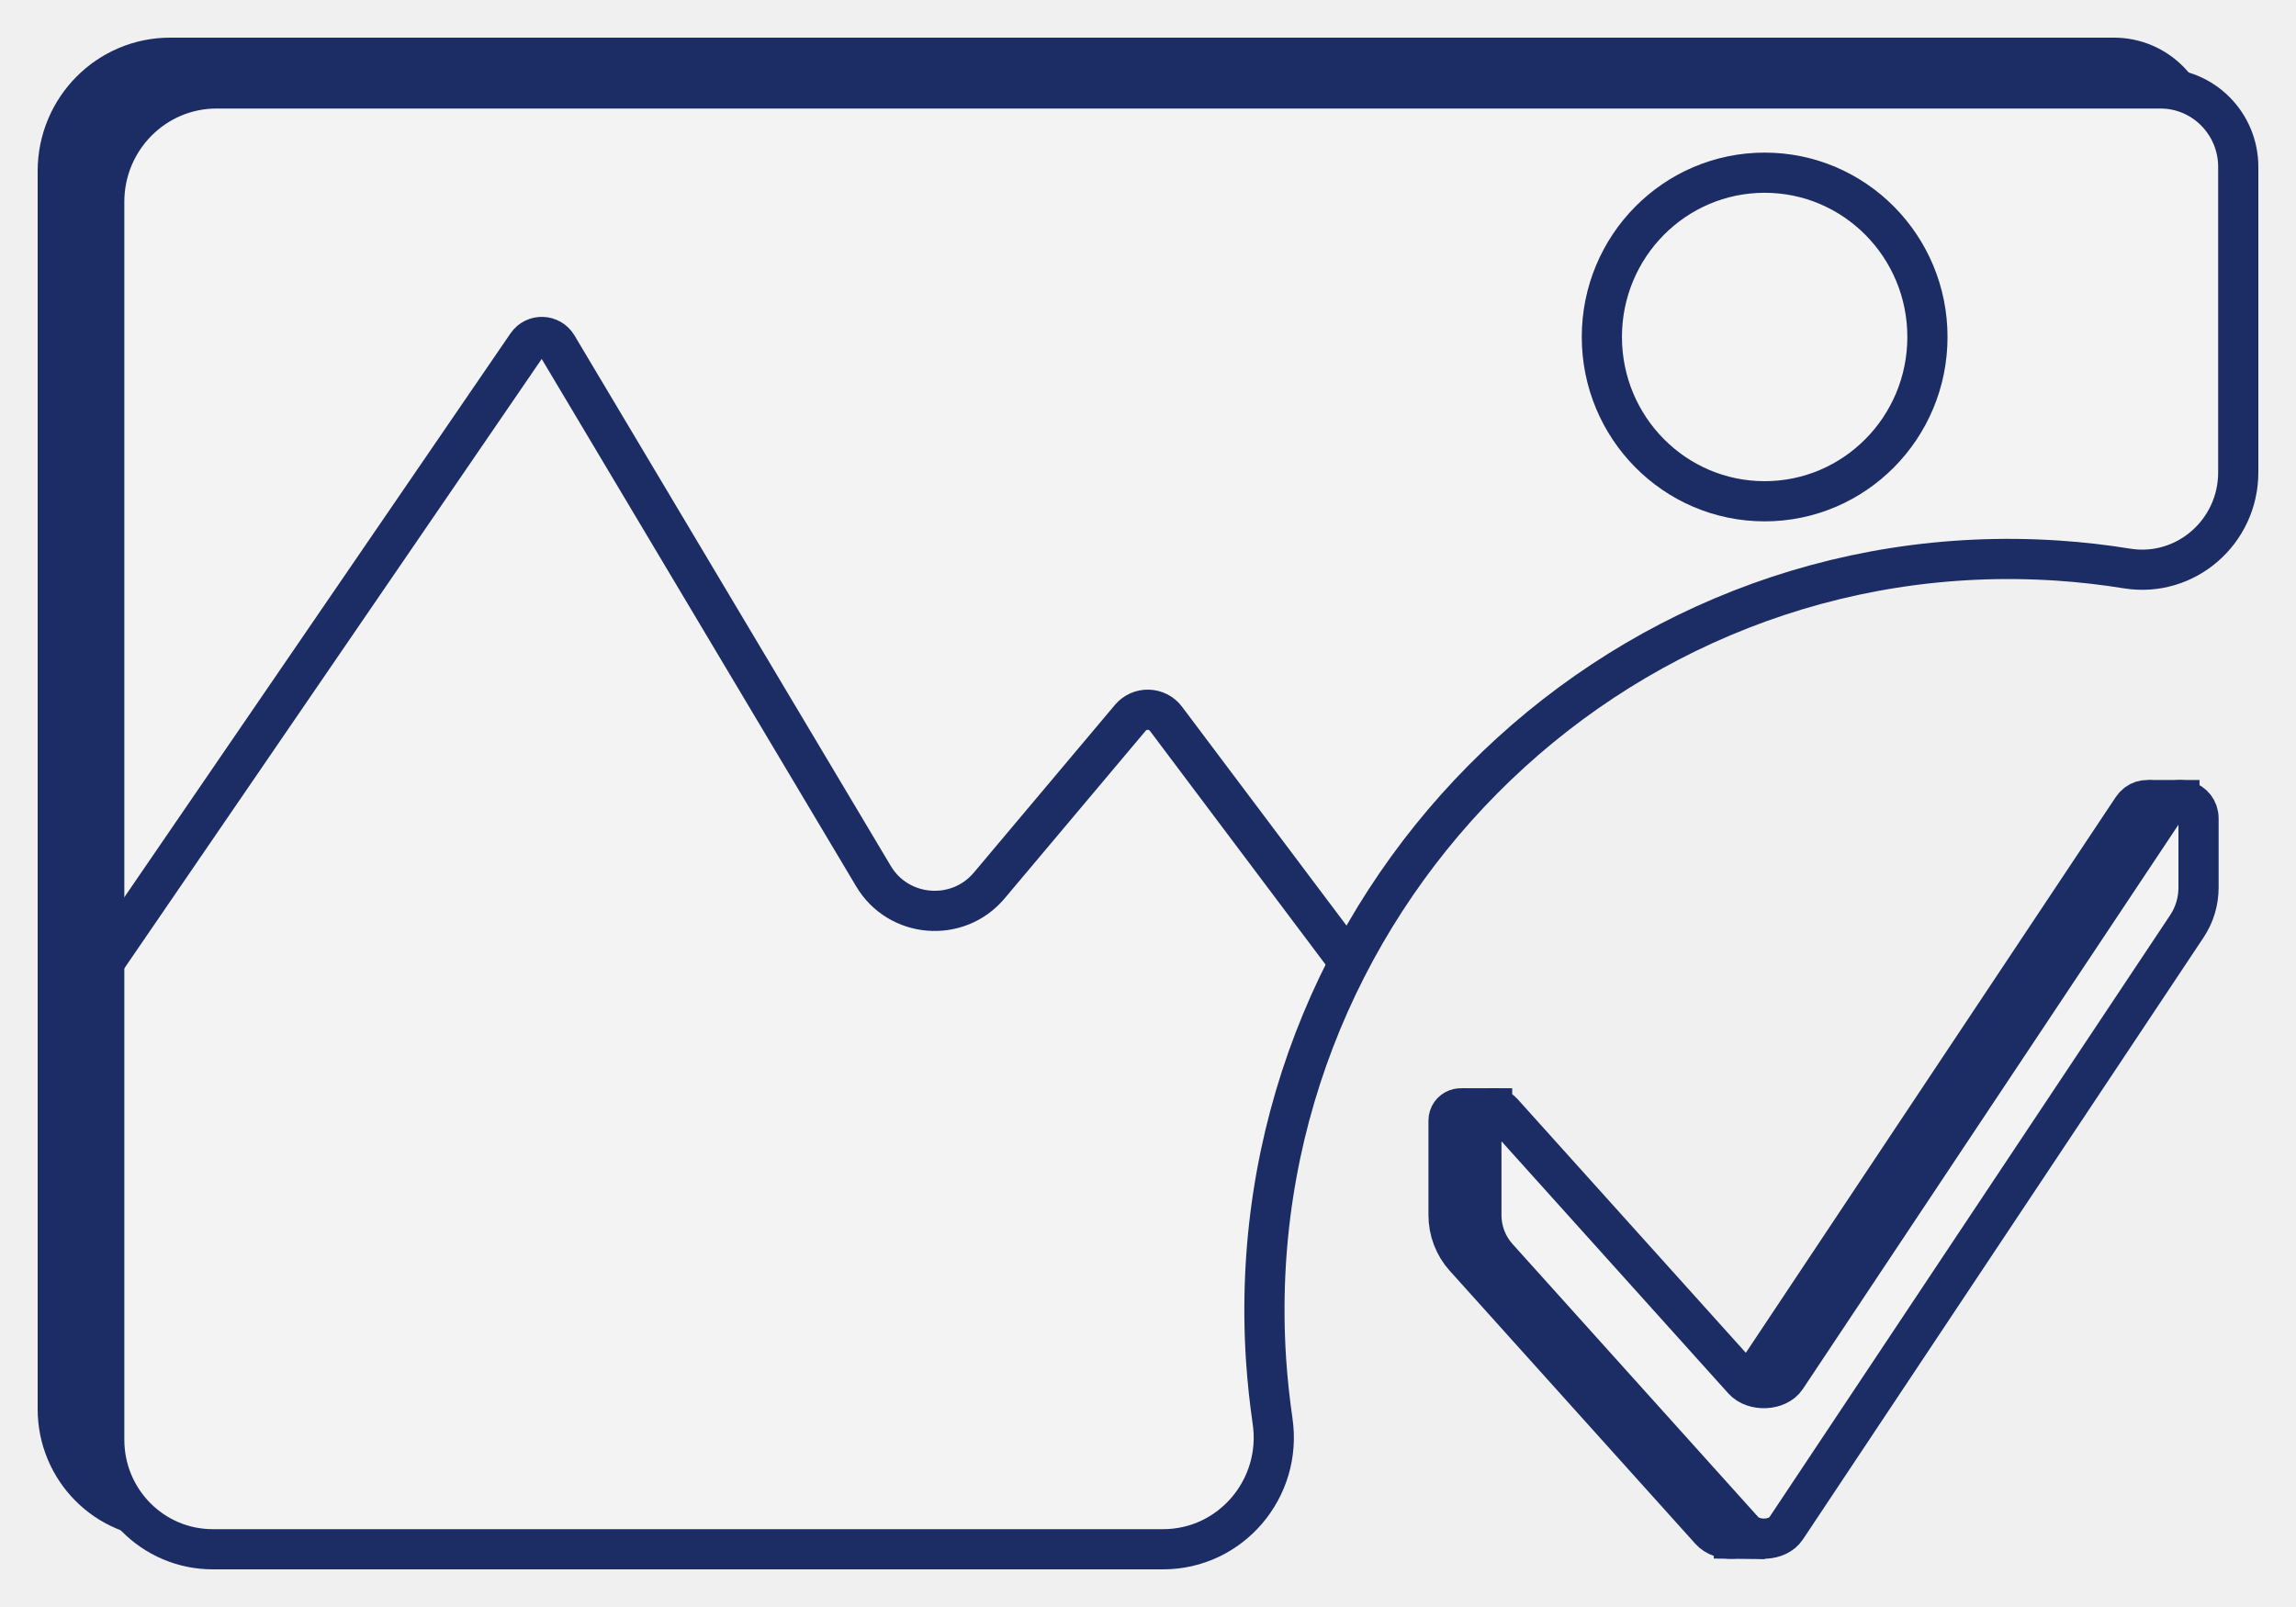
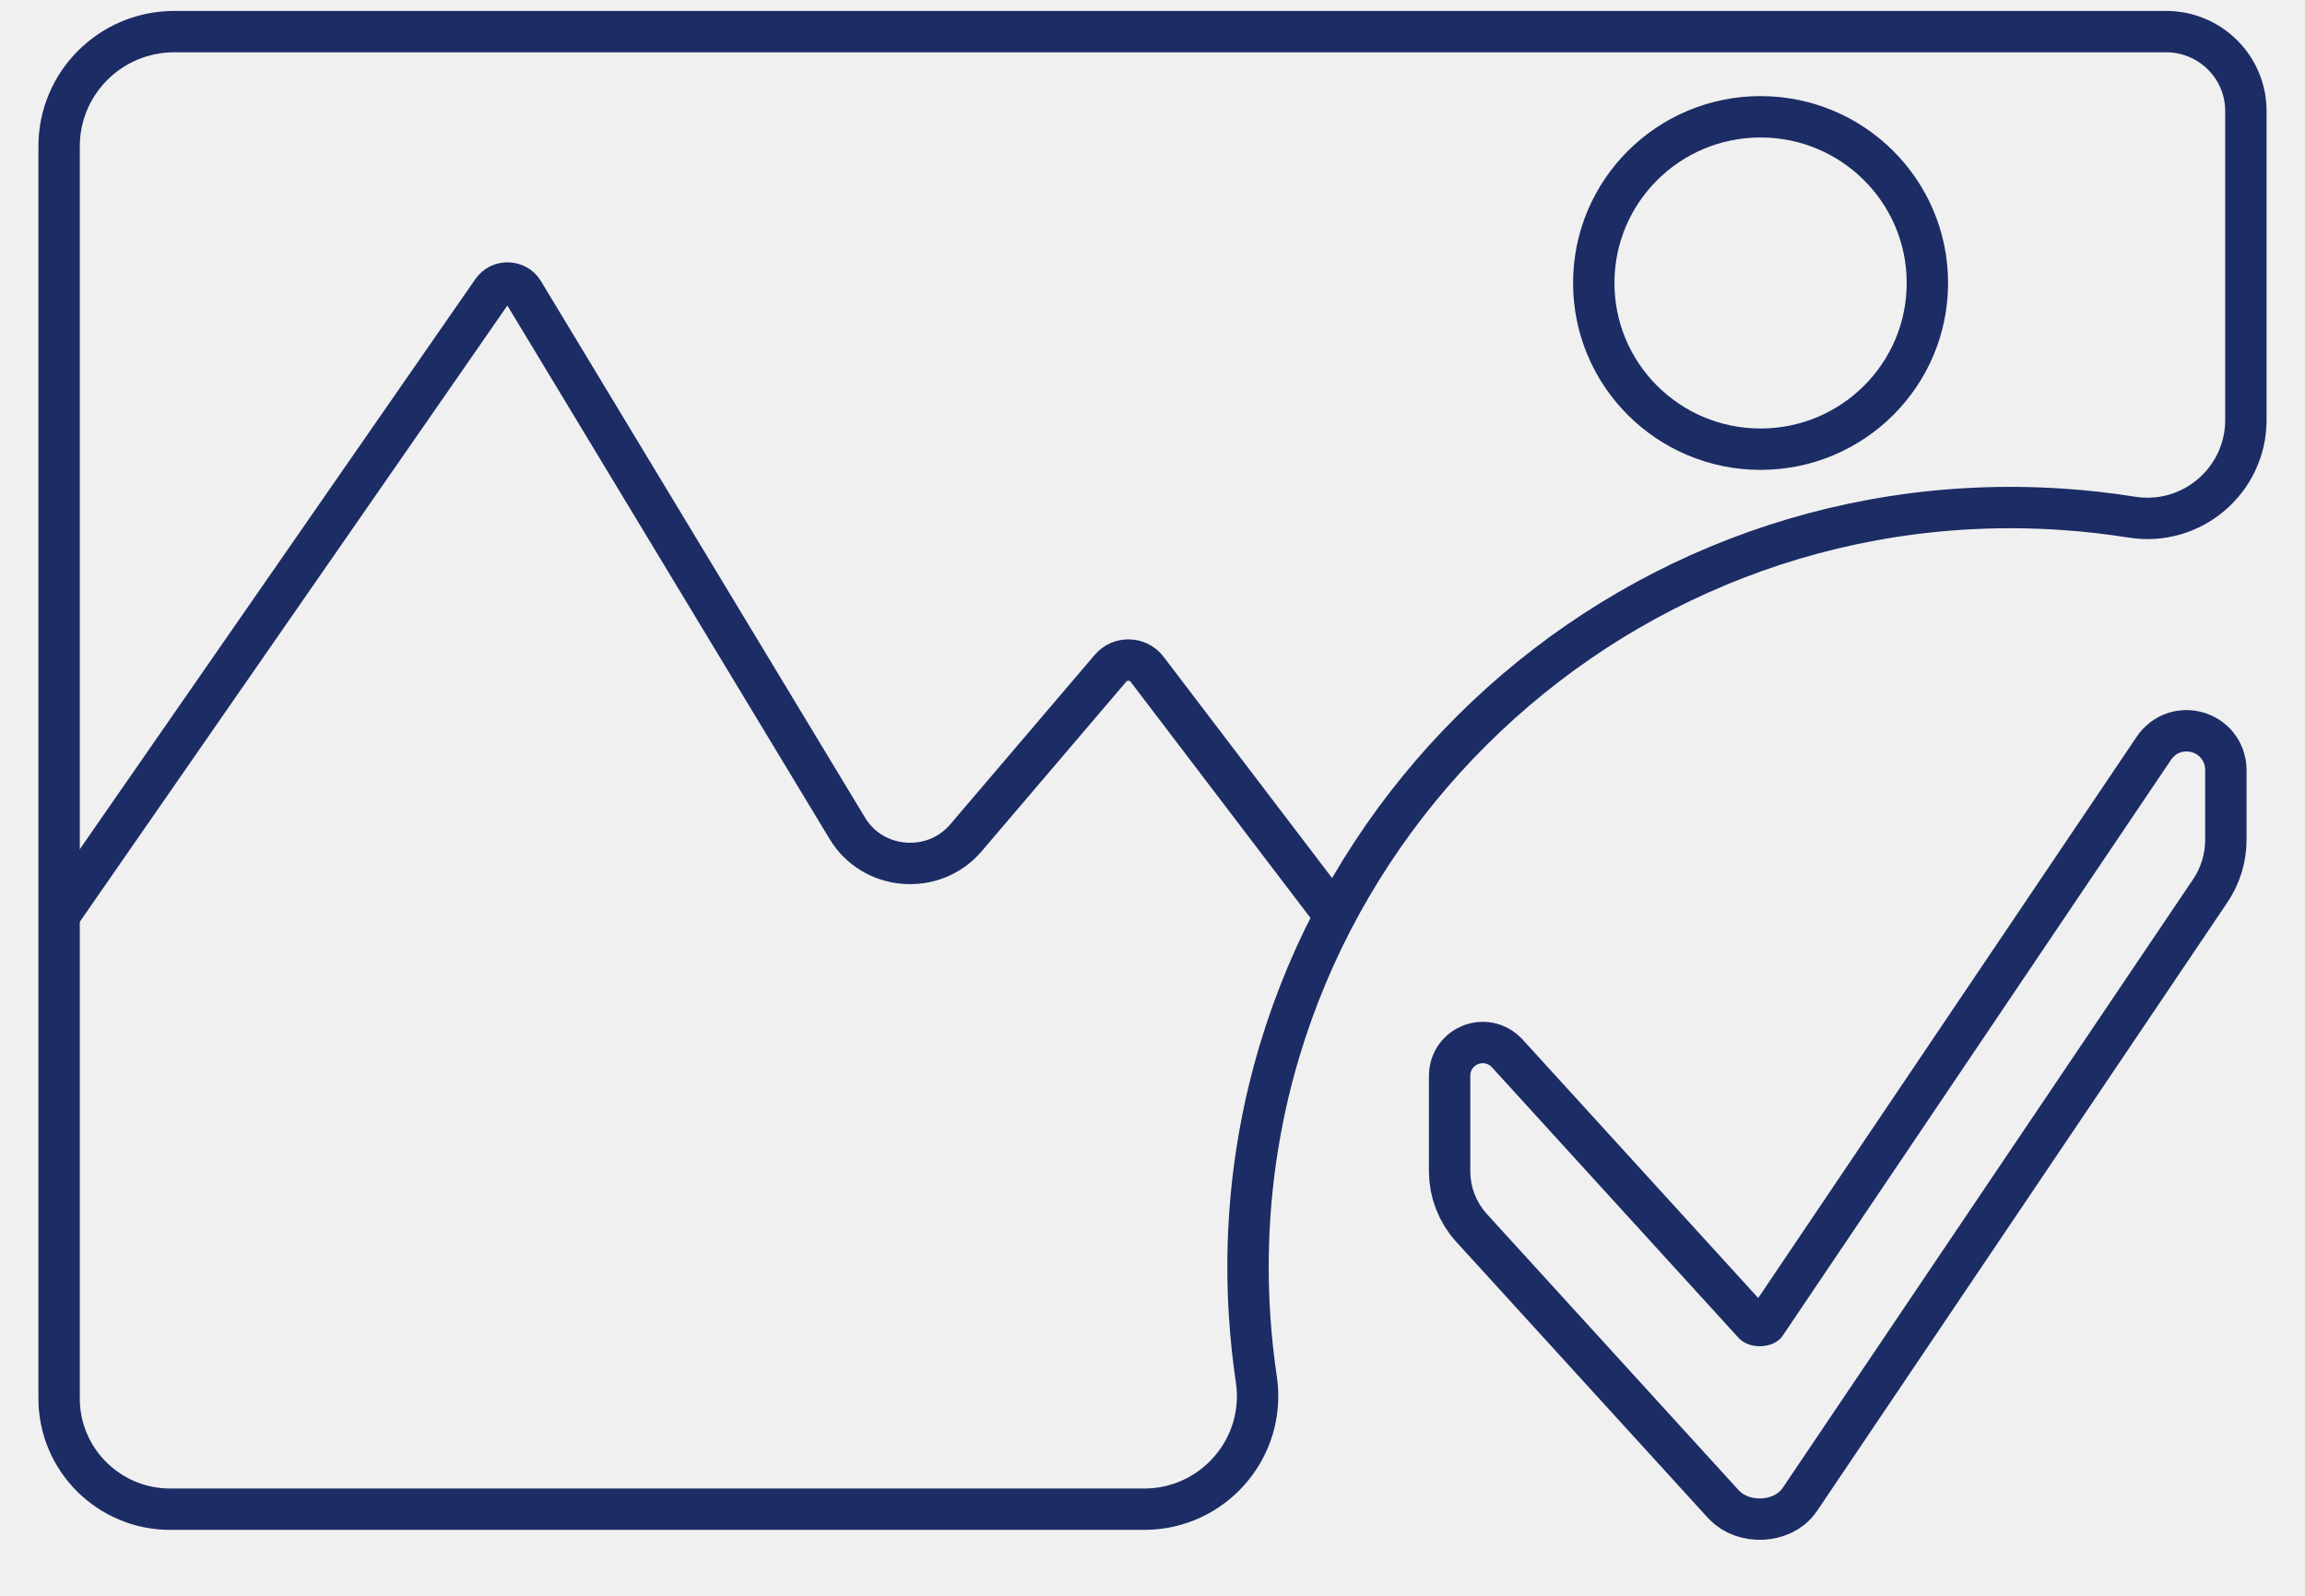
- <svg xmlns="http://www.w3.org/2000/svg" width="40" height="28" viewBox="0 0 40 28" fill="none">
-   <path d="M21.247 23.158C20.733 15.276 27.234 8.714 35.043 9.233C35.449 9.26 35.85 9.306 36.245 9.37C37.263 9.535 38.184 8.736 38.184 7.695V2.374C38.184 1.618 37.578 1.006 36.829 1.006H2.963C1.882 1.006 1.006 1.89 1.006 2.982V24.55C1.006 25.605 1.852 26.459 2.897 26.459H19.452C20.632 26.459 21.534 25.4 21.36 24.223C21.309 23.872 21.271 23.517 21.248 23.158H21.247Z" fill="#1C2C65" stroke="#1C2C65" stroke-width="0.7" stroke-miterlimit="10" />
-   <path d="M22.057 23.694C21.543 15.811 28.044 9.249 35.853 9.768C36.259 9.795 36.66 9.841 37.054 9.905C38.073 10.07 38.994 9.271 38.994 8.23V2.909C38.994 2.153 38.387 1.541 37.639 1.541H3.773C2.692 1.541 1.816 2.426 1.816 3.517V25.086C1.816 26.14 2.662 26.994 3.707 26.994H20.262C21.442 26.994 22.344 25.935 22.17 24.758C22.119 24.407 22.081 24.052 22.057 23.694Z" fill="#F3F3F3" stroke="#1C2C65" stroke-width="0.7" stroke-miterlimit="10" />
-   <path d="M30.743 8.734C32.309 8.734 33.579 7.452 33.579 5.871C33.579 4.29 32.309 3.009 30.743 3.009C29.176 3.009 27.907 4.29 27.907 5.871C27.907 7.452 29.176 8.734 30.743 8.734Z" fill="#F3F3F3" stroke="#1C2C65" stroke-width="0.7" stroke-miterlimit="10" />
-   <path d="M1.816 16.764L9.183 6.006C9.311 5.819 9.591 5.828 9.707 6.023L15.218 15.267C15.653 15.998 16.685 16.081 17.233 15.43L19.692 12.507C19.856 12.312 20.16 12.321 20.313 12.524L23.499 16.764" fill="#F3F3F3" />
-   <path d="M1.816 16.764L9.183 6.006C9.311 5.819 9.591 5.828 9.707 6.023L15.218 15.267C15.653 15.998 16.685 16.081 17.233 15.43L19.692 12.507C19.856 12.312 20.16 12.321 20.313 12.524L23.499 16.764" stroke="#1C2C65" stroke-width="0.7" stroke-miterlimit="10" />
-   <path d="M37.73 15.464C37.73 15.706 37.658 15.942 37.525 16.142L30.545 26.63C30.398 26.852 29.982 26.872 29.797 26.666L25.518 21.909C25.336 21.708 25.236 21.445 25.236 21.172V19.525C25.236 19.33 25.474 19.237 25.603 19.381L29.797 24.044C29.982 24.249 30.398 24.229 30.545 24.008L37.151 14.082C37.325 13.82 37.73 13.945 37.73 14.26V15.464V15.464Z" fill="#1C2C65" stroke="#1C2C65" stroke-width="0.7" stroke-miterlimit="10" />
-   <path d="M25.456 19.311H25.995V20.094L25.509 19.794" fill="#1C2C65" />
-   <path d="M25.456 19.311H25.995V20.094L25.509 19.794" stroke="#1C2C65" stroke-width="0.7" stroke-miterlimit="10" />
-   <path d="M37.429 13.94H37.969V14.723L37.483 14.423" fill="#1C2C65" />
-   <path d="M37.429 13.94H37.969V14.723L37.483 14.423" stroke="#1C2C65" stroke-width="0.7" stroke-miterlimit="10" />
-   <path d="M30.751 26.816L30.211 26.81L30.219 26.028L30.702 26.333" fill="#1C2C65" />
-   <path d="M30.751 26.816L30.211 26.81L30.219 26.028L30.702 26.333" stroke="#1C2C65" stroke-width="0.7" stroke-miterlimit="10" />
-   <path d="M38.302 15.464C38.302 15.706 38.231 15.942 38.097 16.142L31.117 26.63C30.97 26.852 30.555 26.872 30.37 26.666L26.09 21.909C25.909 21.708 25.808 21.445 25.808 21.172V19.525C25.808 19.33 26.046 19.237 26.175 19.381L30.37 24.044C30.555 24.249 30.97 24.229 31.117 24.008L37.723 14.082C37.897 13.82 38.302 13.945 38.302 14.26V15.464V15.464Z" fill="#F3F3F3" stroke="#1C2C65" stroke-width="0.7" stroke-miterlimit="10" />
+ <svg xmlns="http://www.w3.org/2000/svg" width="39" height="27" viewBox="0 0 39 27" fill="none">
+   <g id="moderation">
+     <path id="Vector" d="M21.145 22.293C20.632 14.552 27.102 8.106 34.874 8.616C35.278 8.642 35.677 8.687 36.07 8.75C37.083 8.912 38 8.128 38 7.105V1.879C38 1.137 37.396 0.535 36.651 0.535H2.948C1.872 0.535 1 1.404 1 2.476V23.661C1 24.696 1.842 25.535 2.881 25.535H19.358C20.532 25.535 21.429 24.495 21.257 23.339C21.206 22.994 21.168 22.646 21.145 22.293Z" stroke="#1C2C65" stroke-width="0.7" stroke-miterlimit="10" />
+     <path id="Vector_2" d="M29.788 7.6C31.347 7.6 32.611 6.341 32.611 4.788C32.611 3.235 31.347 1.976 29.788 1.976C28.229 1.976 26.966 3.235 26.966 4.788C26.966 6.341 28.229 7.6 29.788 7.6Z" stroke="#1C2C65" stroke-width="0.7" stroke-miterlimit="10" />
+     <path id="Vector_3" d="M1 15.487L8.331 4.921C8.459 4.737 8.738 4.746 8.853 4.937L14.338 14.017C14.771 14.734 15.798 14.816 16.343 14.176L18.79 11.306C18.953 11.115 19.256 11.123 19.408 11.323L22.579 15.487" stroke="#1C2C65" stroke-width="0.7" stroke-miterlimit="10" />
+     <g id="Vector_4">
+       <mask id="path-4-outside-1_609_4598" maskUnits="userSpaceOnUse" x="23.877" y="11.714" width="15" height="15" fill="black">
+         <rect fill="white" x="23.877" y="11.714" width="15" height="15" />
+         <path d="M37.311 14.21C37.311 14.447 37.24 14.679 37.107 14.876L30.161 25.177C30.014 25.395 29.601 25.415 29.417 25.213L25.158 20.541C24.977 20.343 24.877 20.085 24.877 19.817V18.199C24.877 18.007 25.114 17.916 25.243 18.058L29.417 22.637C29.601 22.839 30.014 22.819 30.161 22.602L36.735 12.853C36.908 12.596 37.311 12.718 37.311 13.028V14.21V14.21Z" />
+       </mask>
+       <path d="M37.311 14.21C37.311 14.447 37.24 14.679 37.107 14.876L30.161 25.177C30.014 25.395 29.601 25.415 29.417 25.213L25.158 20.541C24.977 20.343 24.877 20.085 24.877 19.817V18.199C24.877 18.007 25.114 17.916 25.243 18.058L29.417 22.637C29.601 22.839 30.014 22.819 30.161 22.602L36.735 12.853C36.908 12.596 37.311 12.718 37.311 13.028V14.21V14.21Z" stroke="#1C2C65" stroke-width="1.4" stroke-miterlimit="10" mask="url(#path-4-outside-1_609_4598)" />
+     </g>
+   </g>
</svg>
